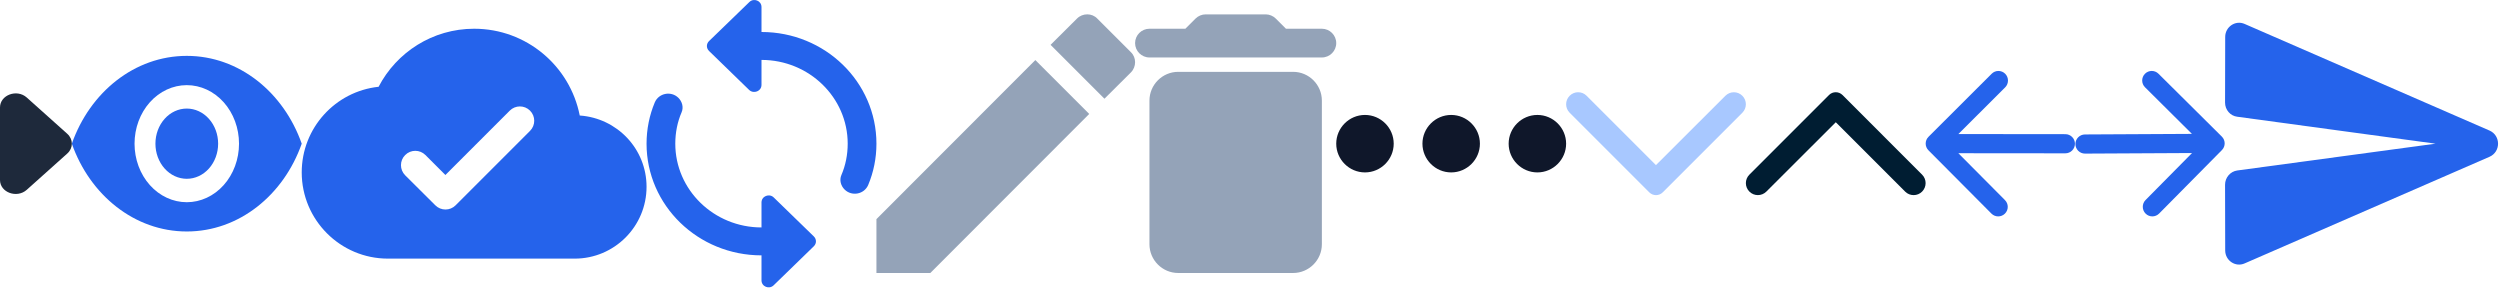
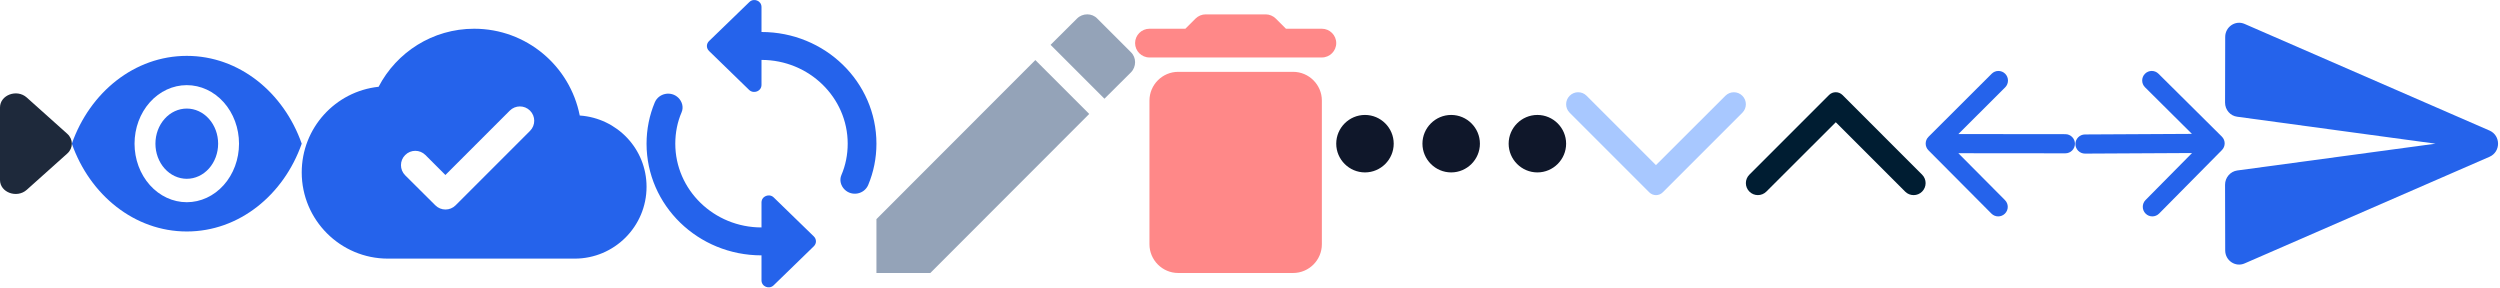
<svg xmlns="http://www.w3.org/2000/svg" width="174" height="20" viewBox="0 0 174 20" fill="none">
  <path d="M1.862 13.211L4.682 10.686C5.106 10.306 5.106 9.692 4.682 9.312L1.862 6.787C1.176 6.172 -3.01121e-07 6.611 -2.63196e-07 7.479L-4.24625e-08 12.529C-4.53727e-09 13.396 1.176 13.825 1.862 13.211Z" fill="#1E293B" />
-   <path d="M13 7.556C12.421 7.556 11.866 7.813 11.457 8.272C11.048 8.73 10.818 9.352 10.818 10C10.818 10.648 11.048 11.27 11.457 11.729C11.866 12.187 12.421 12.444 13 12.444C13.579 12.444 14.134 12.187 14.543 11.729C14.952 11.27 15.182 10.648 15.182 10C15.182 9.352 14.952 8.73 14.543 8.272C14.134 7.813 13.579 7.556 13 7.556ZM13 14.074C12.036 14.074 11.111 13.645 10.429 12.881C9.747 12.117 9.364 11.081 9.364 10C9.364 8.92 9.747 7.883 10.429 7.119C11.111 6.355 12.036 5.926 13 5.926C13.964 5.926 14.889 6.355 15.571 7.119C16.253 7.883 16.636 8.92 16.636 10C16.636 11.081 16.253 12.117 15.571 12.881C14.889 13.645 13.964 14.074 13 14.074M13 3.889C9.364 3.889 6.258 6.423 5 10C6.258 13.577 9.364 16.111 13 16.111C16.636 16.111 19.742 13.577 21 10C19.742 6.423 16.636 3.889 13 3.889Z" fill="#2563EB" />
+   <path d="M13 7.556C12.421 7.556 11.866 7.813 11.457 8.272C11.048 8.73 10.818 9.352 10.818 10C10.818 10.648 11.048 11.27 11.457 11.729C11.866 12.187 12.421 12.444 13 12.444C13.579 12.444 14.134 12.187 14.543 11.729C14.952 11.27 15.182 10.648 15.182 10C15.182 9.352 14.952 8.73 14.543 8.272C14.134 7.813 13.579 7.556 13 7.556ZM13 14.074C12.036 14.074 11.111 13.645 10.429 12.881C9.747 12.117 9.364 11.081 9.364 10C9.364 8.92 9.747 7.883 10.429 7.119C11.111 6.355 12.036 5.926 13 5.926C13.964 5.926 14.889 6.355 15.571 7.119C16.253 7.883 16.636 8.92 16.636 10C16.636 11.081 16.253 12.117 15.571 12.881C14.889 13.645 13.964 14.074 13 14.074ZM13 3.889C9.364 3.889 6.258 6.423 5 10C6.258 13.577 9.364 16.111 13 16.111C16.636 16.111 19.742 13.577 21 10C19.742 6.423 16.636 3.889 13 3.889Z" fill="#2563EB" />
  <path d="M40.35 8.04C39.67 4.59 36.64 2 33 2C30.11 2 27.6 3.64 26.35 6.04C23.34 6.36 21 8.91 21 12C21 15.31 23.69 18 27 18H40C42.76 18 45 15.76 45 13C45 10.36 42.95 8.22 40.35 8.04ZM31.71 14.29C31.32 14.68 30.69 14.68 30.3 14.29L28.2 12.2C27.81 11.81 27.81 11.18 28.2 10.79C28.59 10.4 29.22 10.4 29.61 10.79L31 12.18L35.48 7.7C35.87 7.31 36.5 7.31 36.89 7.7C37.28 8.09 37.28 8.72 36.89 9.11L31.71 14.29Z" fill="#2563EB" />
-   <path d="M53 2.227V0.487C53 0.05 52.46 -0.164 52.15 0.147L49.35 2.858C49.15 3.053 49.15 3.354 49.35 3.548L52.14 6.259C52.46 6.56 53 6.347 53 5.909V4.17C56.31 4.17 59 6.784 59 10C59 10.768 58.85 11.516 58.56 12.186C58.41 12.536 58.52 12.934 58.79 13.197C59.3 13.692 60.16 13.518 60.43 12.866C60.8 11.982 61 11.011 61 10C61 5.705 57.42 2.227 53 2.227ZM53 15.83C49.69 15.83 47 13.216 47 10C47 9.232 47.15 8.484 47.44 7.814C47.59 7.464 47.48 7.066 47.21 6.803C46.7 6.308 45.84 6.483 45.57 7.134C45.2 8.018 45 8.989 45 10C45 14.295 48.58 17.773 53 17.773V19.513C53 19.95 53.54 20.164 53.85 19.853L56.64 17.142C56.84 16.948 56.84 16.646 56.64 16.452L53.85 13.741C53.54 13.44 53 13.653 53 14.091V15.83V15.83Z" fill="#2563EB" />
+   <path d="M53 2.227V0.487C53 0.05 52.46 -0.164 52.15 0.147L49.35 2.858C49.15 3.053 49.15 3.354 49.35 3.548L52.14 6.259C52.46 6.56 53 6.347 53 5.909V4.17C56.31 4.17 59 6.784 59 10C59 10.768 58.85 11.516 58.56 12.186C58.41 12.536 58.52 12.934 58.79 13.197C59.3 13.692 60.16 13.518 60.43 12.866C60.8 11.982 61 11.011 61 10C61 5.705 57.42 2.227 53 2.227ZM53 15.83C49.69 15.83 47 13.216 47 10C47 9.232 47.15 8.484 47.44 7.814C47.59 7.464 47.48 7.066 47.21 6.803C46.7 6.308 45.84 6.483 45.57 7.134C45.2 8.018 45 8.989 45 10C45 14.295 48.58 17.773 53 17.773V19.513C53 19.95 53.54 20.164 53.85 19.853L56.64 17.142C56.84 16.948 56.84 16.646 56.64 16.452L53.85 13.741C53.54 13.44 53 13.653 53 14.091V15.83Z" fill="#2563EB" />
  <path d="M78.71 5.041C79.1 4.651 79.1 4.001 78.71 3.631L76.37 1.291C76 0.901 75.35 0.901 74.96 1.291L73.12 3.121L76.87 6.871M61 15.251V19.001H64.75L75.81 7.931L72.06 4.181L61 15.251Z" fill="#94A3B8" />
-   <path d="M80.002 17C80.002 18.1 80.902 19 82.002 19H90.002C91.102 19 92.002 18.1 92.002 17V7C92.002 5.9 91.102 5 90.002 5H82.002C80.902 5 80.002 5.9 80.002 7V17ZM92.002 2H89.502L88.792 1.29C88.612 1.11 88.352 1 88.092 1H83.912C83.652 1 83.392 1.11 83.212 1.29L82.502 2H80.002C79.452 2 79.002 2.45 79.002 3C79.002 3.55 79.452 4 80.002 4H92.002C92.552 4 93.002 3.55 93.002 3C93.002 2.45 92.552 2 92.002 2Z" fill="#94A3B8" />
+   <path d="M80.002 17C80.002 18.1 80.902 19 82.002 19H90.002C91.102 19 92.002 18.1 92.002 17V7C92.002 5.9 91.102 5 90.002 5H82.002C80.902 5 80.002 5.9 80.002 7V17ZM92.002 2H89.502L88.792 1.29C88.612 1.11 88.352 1 88.092 1H83.912C83.652 1 83.392 1.11 83.212 1.29L82.502 2H80.002C79.452 2 79.002 2.45 79.002 3C79.002 3.55 79.452 4 80.002 4H92.002C92.552 4 93.002 3.55 93.002 3C93.002 2.45 92.552 2 92.002 2Z" fill="#FF8888" />
  <path d="M95.002 8C93.902 8 93.002 8.9 93.002 10C93.002 11.1 93.902 12 95.002 12C96.102 12 97.002 11.1 97.002 10C97.002 8.9 96.102 8 95.002 8ZM107.002 8C105.902 8 105.002 8.9 105.002 10C105.002 11.1 105.902 12 107.002 12C108.102 12 109.002 11.1 109.002 10C109.002 8.9 108.102 8 107.002 8ZM101.002 8C99.902 8 99.002 8.9 99.002 10C99.002 11.1 99.902 12 101.002 12C102.102 12 103.002 11.1 103.002 10C103.002 8.9 102.102 8 101.002 8Z" fill="#0F172A" />
-   <path d="M109.248 6.666C108.921 6.992 108.921 7.519 109.248 7.846L114.788 13.386C115.048 13.646 115.468 13.646 115.728 13.386L121.268 7.846C121.594 7.519 121.594 6.992 121.268 6.666C120.941 6.339 120.414 6.339 120.088 6.666L115.254 11.492L110.421 6.659C110.101 6.339 109.568 6.339 109.248 6.666V6.666Z" fill="#A8C8FF" />
-   <path d="M133.778 13.335C134.104 13.008 134.104 12.481 133.778 12.155L128.238 6.614C127.978 6.354 127.558 6.354 127.298 6.614L121.758 12.155C121.431 12.481 121.431 13.008 121.758 13.335C122.084 13.661 122.611 13.661 122.938 13.335L127.771 8.508L132.604 13.341C132.924 13.661 133.458 13.661 133.778 13.335V13.335Z" fill="#001D32" />
+   <path d="M109.248 6.666C108.921 6.992 108.921 7.519 109.248 7.846L114.788 13.386C115.048 13.646 115.468 13.646 115.728 13.386L121.268 7.846C121.594 7.519 121.594 6.992 121.268 6.666C120.941 6.339 120.414 6.339 120.088 6.666L115.254 11.492L110.421 6.659C110.101 6.339 109.568 6.339 109.248 6.666Z" fill="#A8C8FF" />
+   <path d="M133.778 13.335C134.104 13.008 134.104 12.481 133.778 12.155L128.238 6.614C127.978 6.354 127.558 6.354 127.298 6.614L121.758 12.155C121.431 12.481 121.431 13.008 121.758 13.335C122.084 13.661 122.611 13.661 122.938 13.335L127.771 8.508L132.604 13.341C132.924 13.661 133.458 13.661 133.778 13.335Z" fill="#001D32" />
  <path d="M143.75 9.338L136.303 9.33L139.56 6.08C139.82 5.821 139.821 5.394 139.561 5.134C139.301 4.873 138.881 4.873 138.621 5.133L134.223 9.522C133.963 9.781 133.962 10.201 134.222 10.462L138.604 14.866C138.864 15.126 139.284 15.127 139.544 14.867C139.805 14.607 139.805 14.187 139.545 13.927L136.302 10.664L143.749 10.671C144.115 10.672 144.416 10.372 144.416 10.005C144.416 9.639 144.117 9.338 143.75 9.338Z" fill="#2563EB" />
  <path d="M145.119 10.691L152.566 10.651L149.33 13.922C149.071 14.183 149.074 14.61 149.335 14.868C149.596 15.127 150.016 15.125 150.275 14.863L154.645 10.446C154.903 10.185 154.901 9.765 154.639 9.506L150.229 5.13C149.968 4.872 149.548 4.874 149.289 5.135C149.03 5.397 149.033 5.817 149.294 6.075L152.558 9.318L145.112 9.358C144.745 9.36 144.447 9.662 144.449 10.028C144.451 10.395 144.752 10.693 145.119 10.691Z" fill="#2563EB" />
-   <path d="M156.231 18.331L173.271 10.912C174.062 10.565 174.062 9.435 173.271 9.087L156.231 1.668C155.587 1.381 154.874 1.867 154.874 2.571L154.864 7.143C154.864 7.639 155.226 8.066 155.714 8.125L169.512 10L155.714 11.865C155.226 11.934 154.864 12.361 154.864 12.856L154.874 17.429C154.874 18.133 155.587 18.619 156.231 18.331V18.331Z" fill="#2563EB" />
+   <path d="M156.231 18.331L173.271 10.912C174.062 10.565 174.062 9.435 173.271 9.087L156.231 1.668C155.587 1.381 154.874 1.867 154.874 2.571L154.864 7.143C154.864 7.639 155.226 8.066 155.714 8.125L169.512 10L155.714 11.865C155.226 11.934 154.864 12.361 154.864 12.856L154.874 17.429C154.874 18.133 155.587 18.619 156.231 18.331Z" fill="#2563EB" />
</svg>
